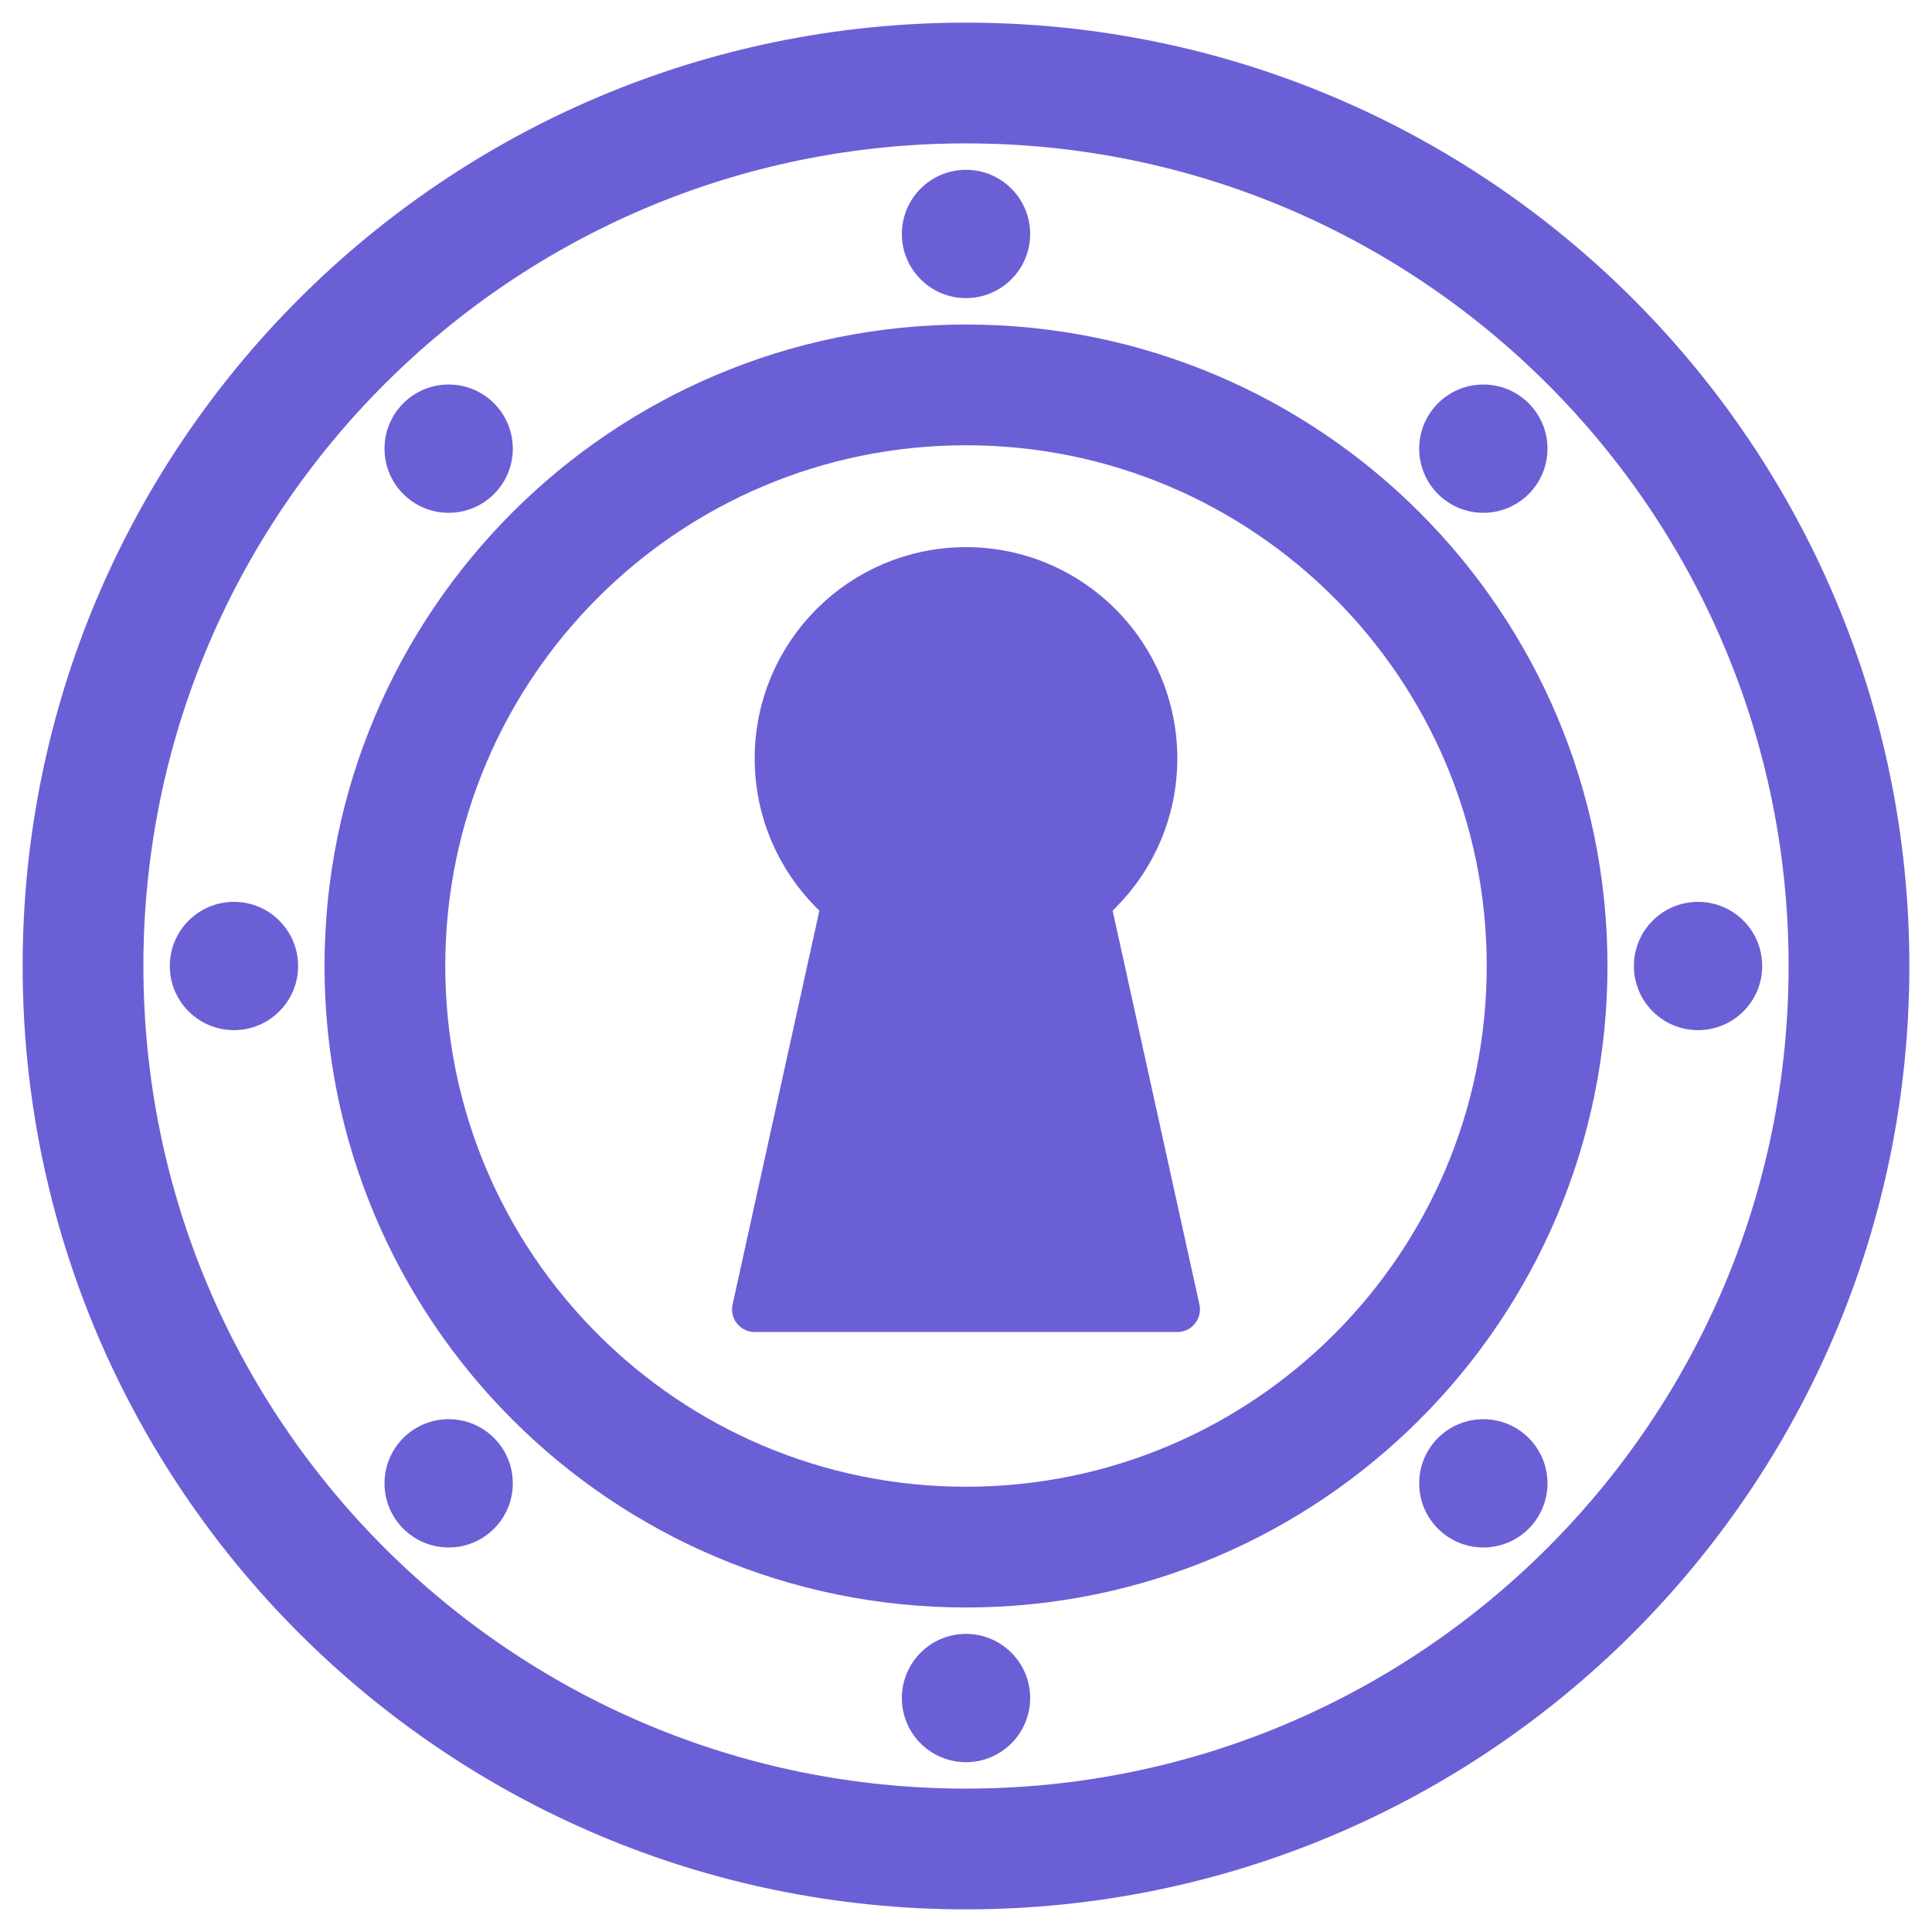
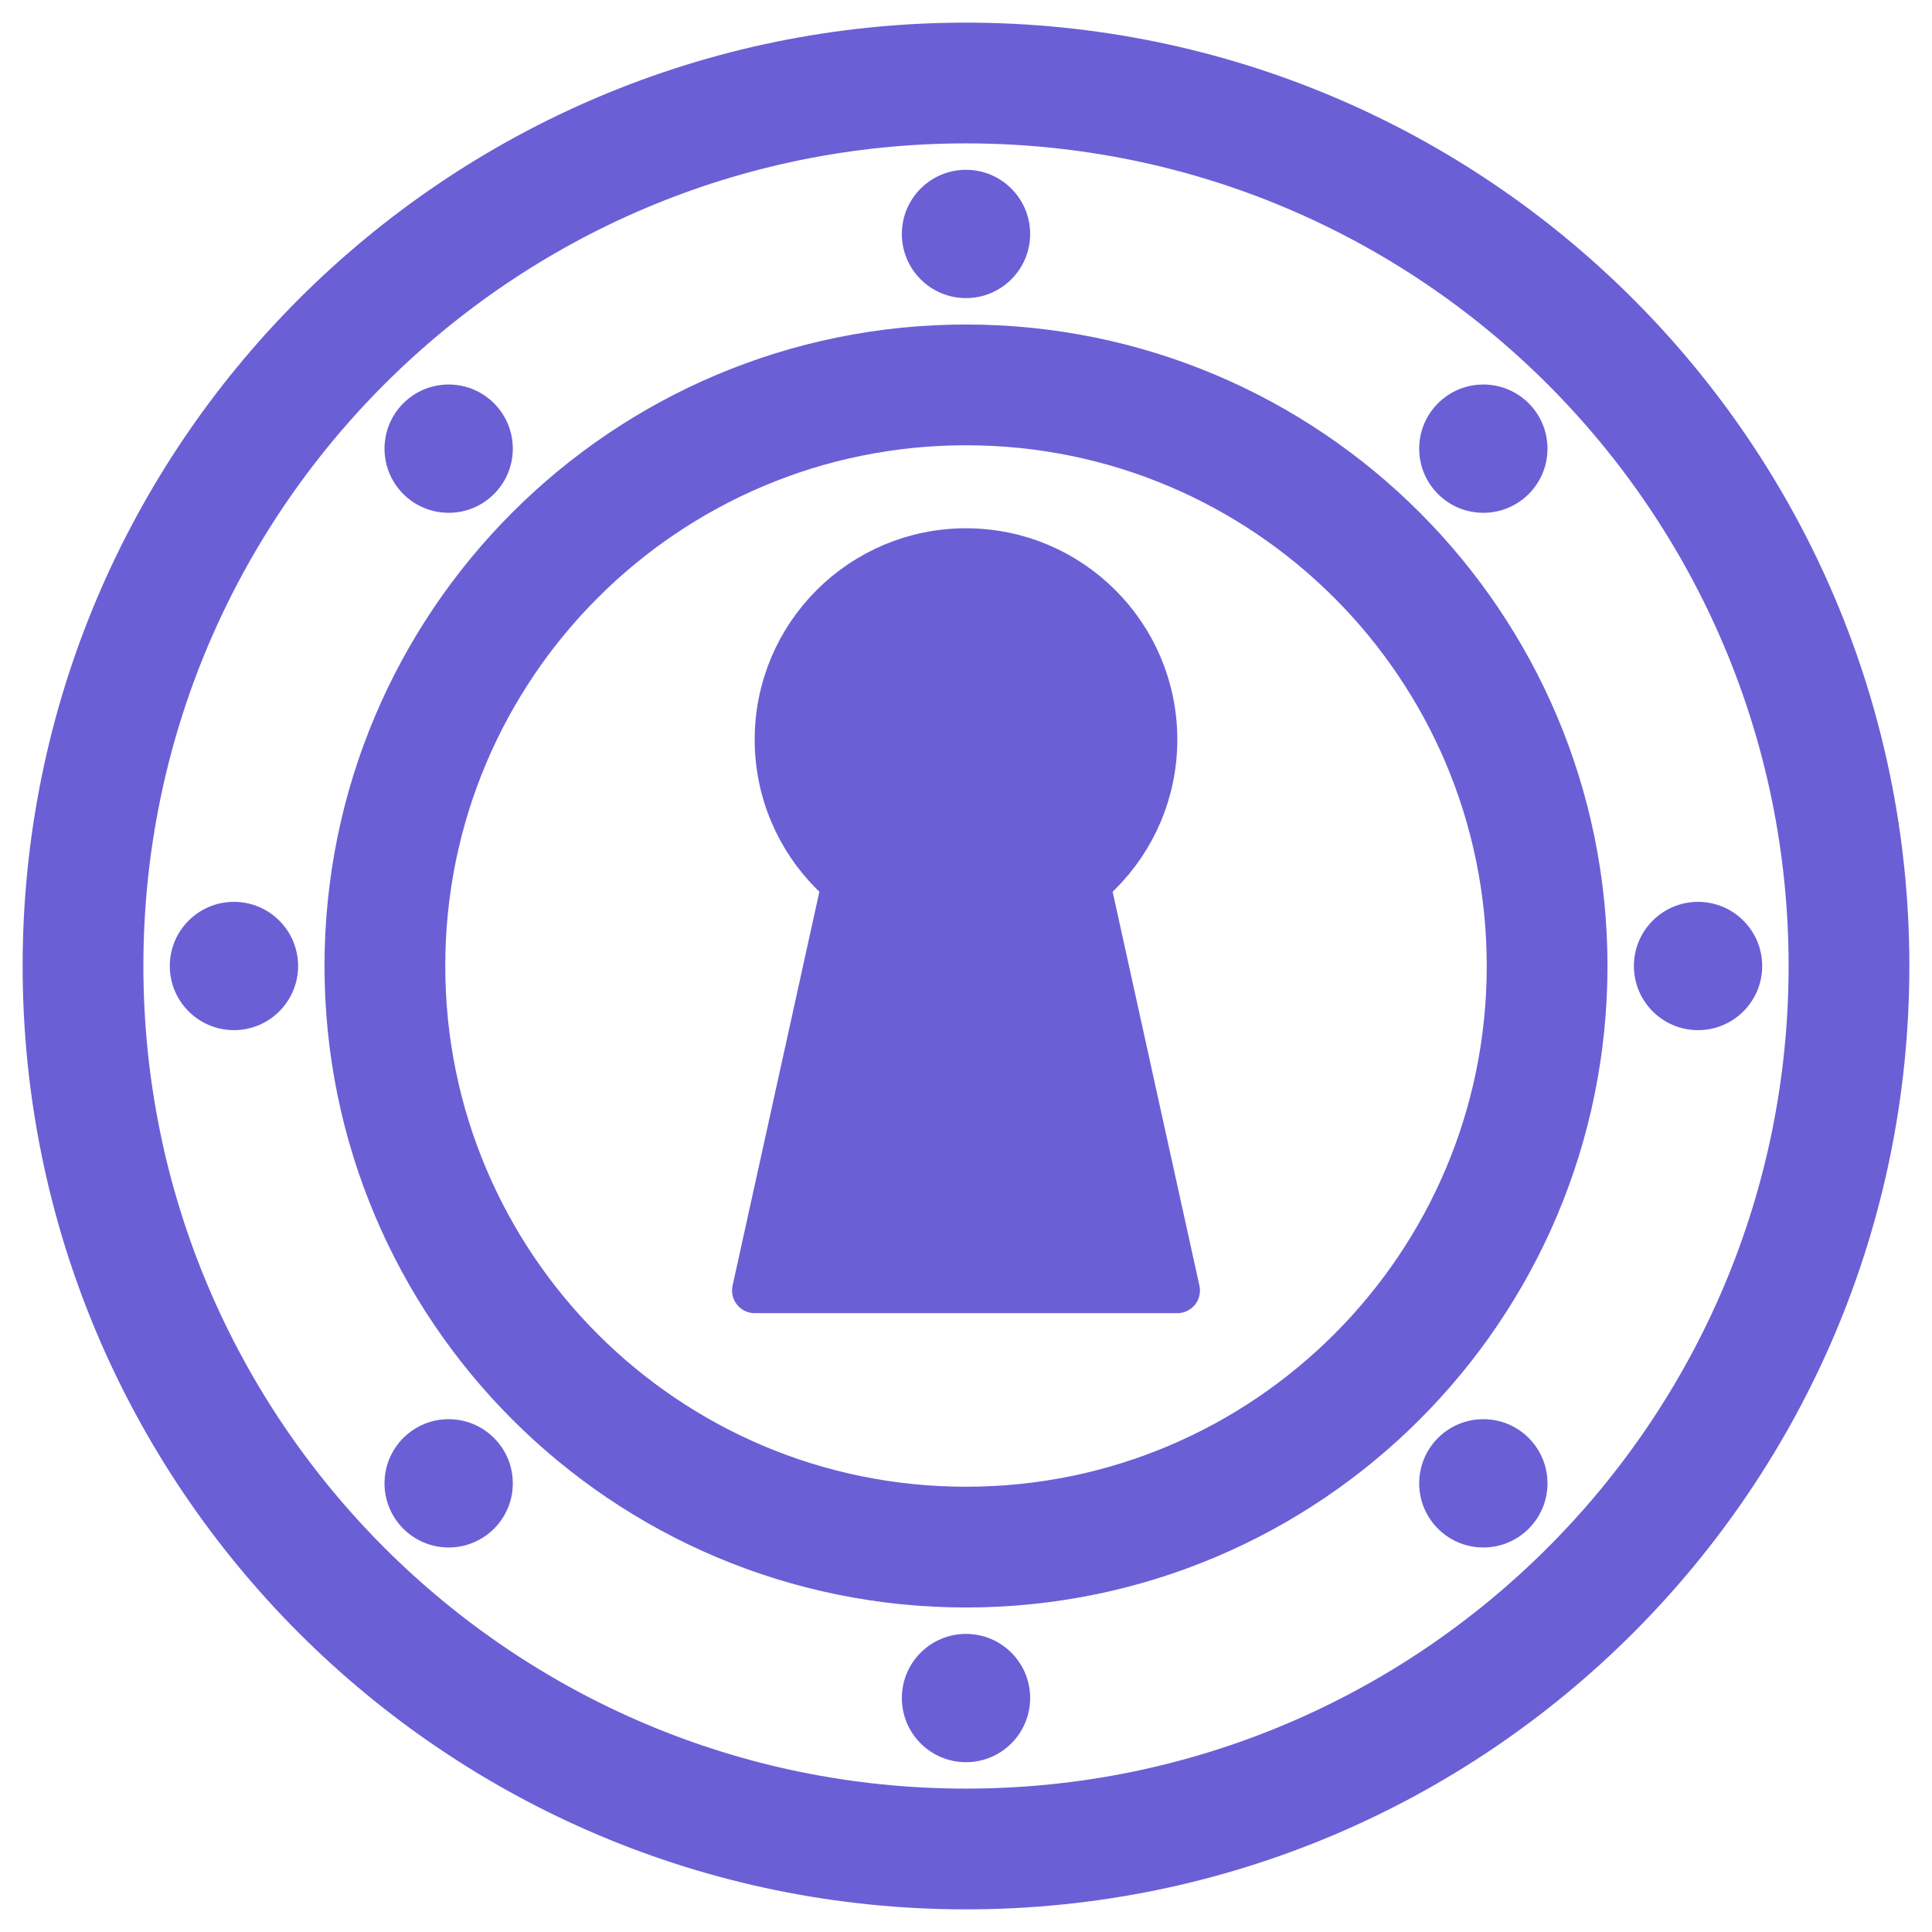
<svg xmlns="http://www.w3.org/2000/svg" viewBox="0 0 512 512" width="512" height="512" fill="none" stroke="#6B5FD6" stroke-linecap="round" stroke-linejoin="round">
  <circle cx="256" cy="256" r="234" stroke-width="32" />
  <circle cx="256" cy="256" r="154" stroke-width="32" />
  <g fill="#6B5FD6" stroke="none">
    <circle cx="450" cy="256" r="17" />
    <circle cx="393.1" cy="393.1" r="17" />
    <circle cx="256" cy="450" r="17" />
    <circle cx="118.9" cy="393.1" r="17" />
    <circle cx="62" cy="256" r="17" />
    <circle cx="118.9" cy="118.9" r="17" />
    <circle cx="256" cy="62" r="17" />
    <circle cx="393.1" cy="118.9" r="17" />
  </g>
-   <g fill="#6B5FD6" stroke-width="12" transform="translate(0 -15)">
-     <circle cx="256" cy="216" r="50" />
-     <path d="M226 244 L286 244 L312 362 L200 362 Z" />
+   <g fill="#6B5FD6" stroke-width="12">
+     <circle cx="256" cy="196" r="50" />
+     <path d="M226 224 L286 224 L312 342 L200 342 Z" />
  </g>
</svg>
